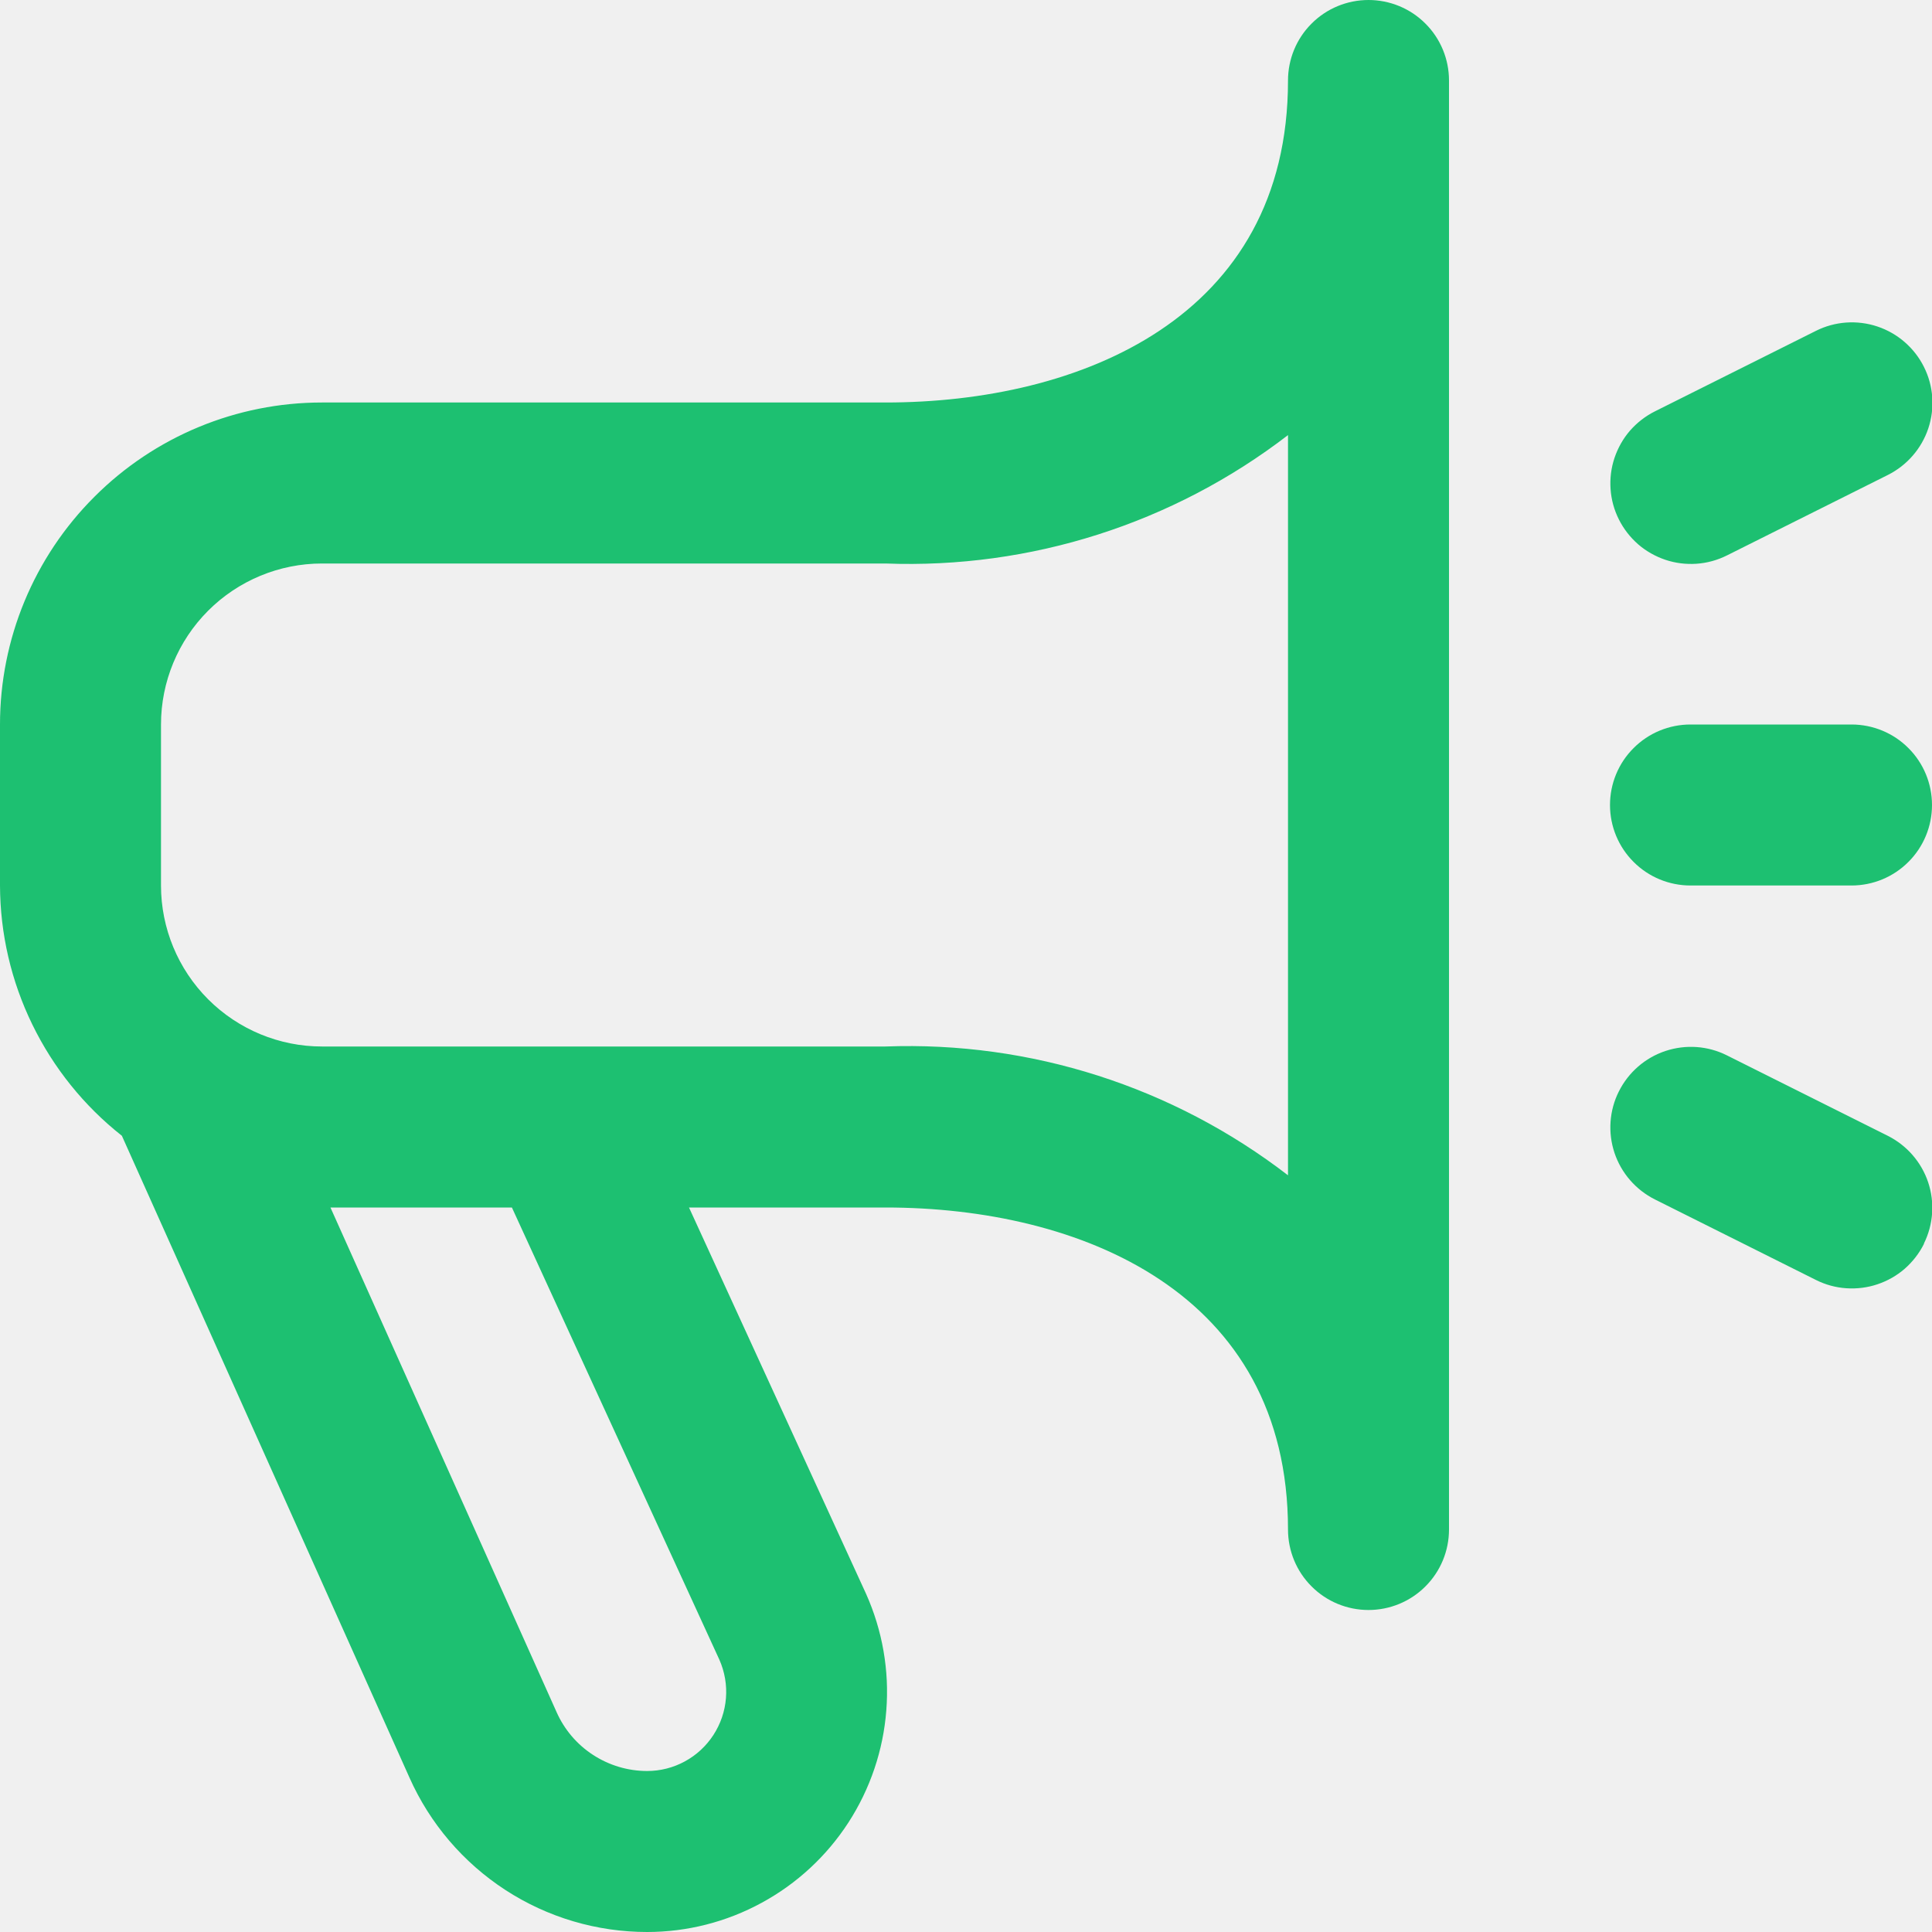
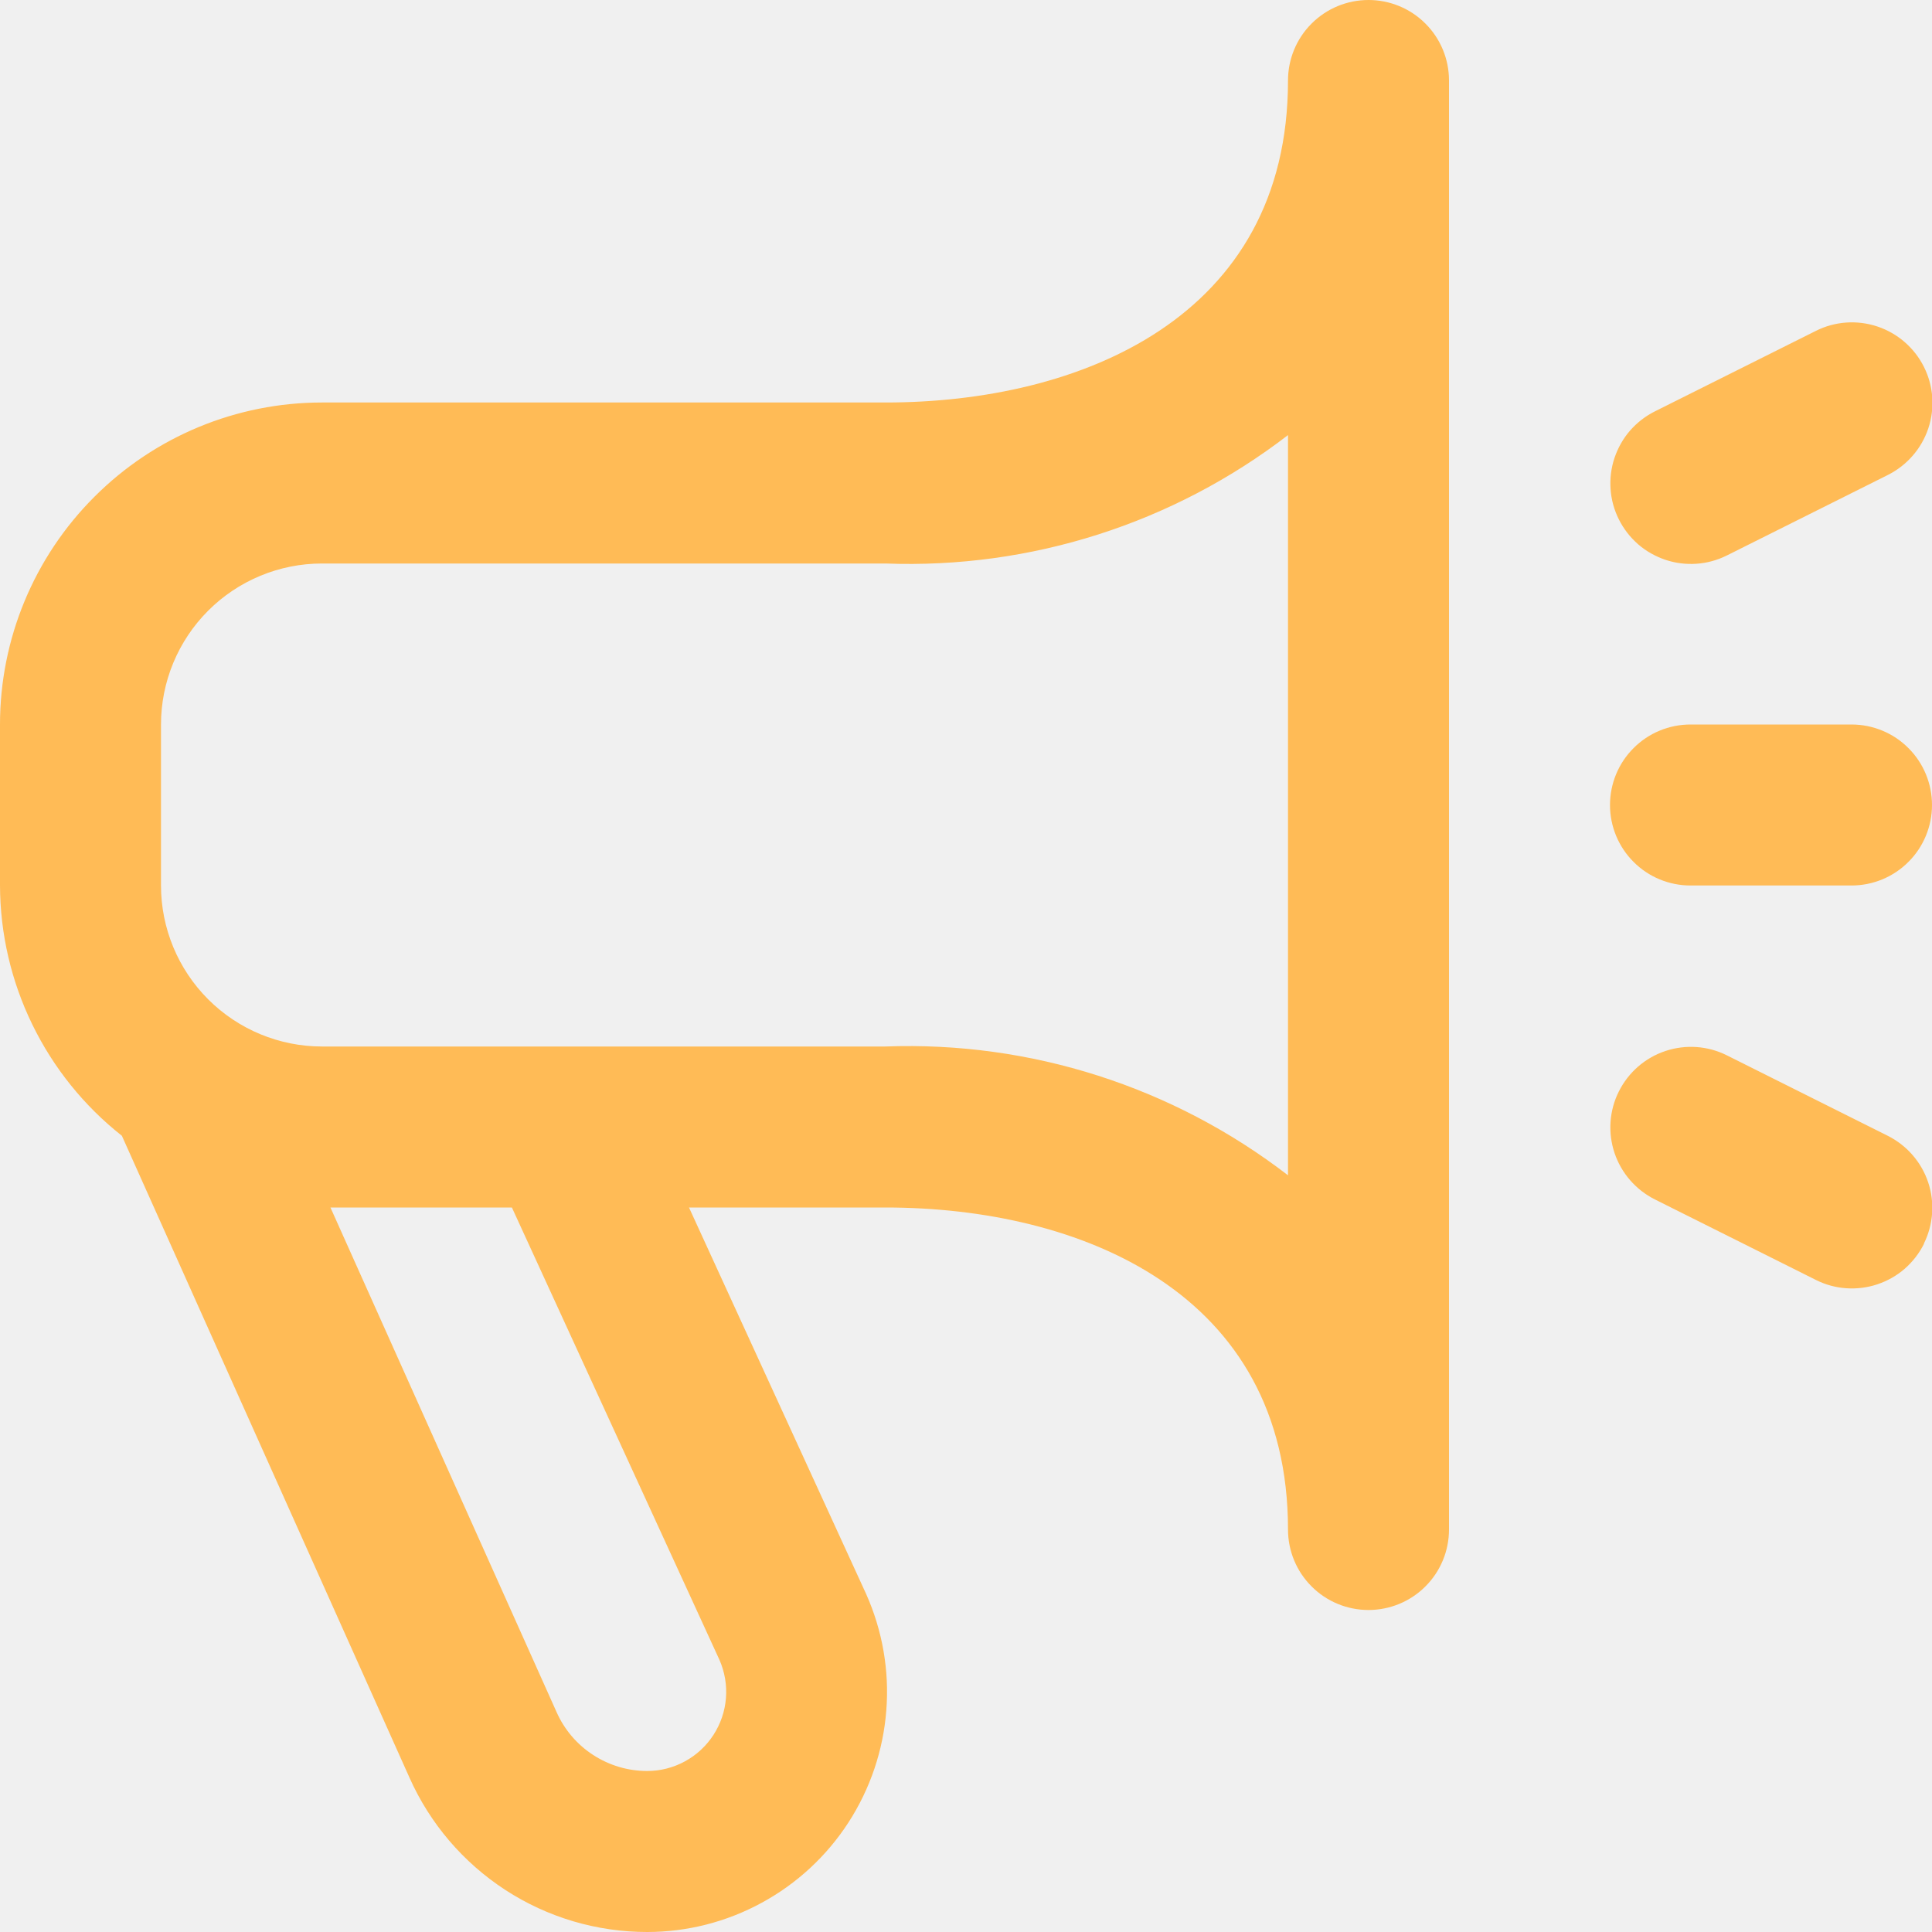
<svg xmlns="http://www.w3.org/2000/svg" width="24" height="24" viewBox="0 0 24 24" fill="none">
  <g clip-path="url(#clip0_1071_25627)">
-     <path d="M17 0C16.735 0 16.48 0.105 16.293 0.293C16.105 0.48 16 0.735 16 1C16 3.949 13.417 5 11 5H4C2.939 5 1.922 5.421 1.172 6.172C0.421 6.922 0 7.939 0 9L0 11C0.002 11.599 0.139 12.189 0.402 12.728C0.664 13.266 1.044 13.738 1.514 14.109L5.086 22.081C5.34 22.652 5.754 23.137 6.278 23.478C6.802 23.819 7.414 24 8.039 24C8.536 24 9.026 23.875 9.462 23.637C9.899 23.4 10.27 23.056 10.54 22.639C10.81 22.221 10.972 21.743 11.01 21.247C11.049 20.752 10.962 20.254 10.759 19.8L8.559 15H11C13.417 15 16 16.051 16 19C16 19.265 16.105 19.52 16.293 19.707C16.48 19.895 16.735 20 17 20C17.265 20 17.52 19.895 17.707 19.707C17.895 19.52 18 19.265 18 19V1C18 0.735 17.895 0.48 17.707 0.293C17.52 0.105 17.265 0 17 0V0ZM8.937 20.619C9.003 20.769 9.031 20.932 9.018 21.095C9.005 21.259 8.951 21.416 8.862 21.553C8.773 21.69 8.651 21.803 8.507 21.881C8.364 21.959 8.203 22 8.039 22C7.8 22 7.567 21.93 7.367 21.8C7.167 21.67 7.009 21.484 6.913 21.266L4.105 15H6.359L8.937 20.619ZM16 14.6C14.571 13.499 12.802 12.933 11 13H4C3.47 13 2.961 12.789 2.586 12.414C2.211 12.039 2 11.53 2 11V9C2 8.47 2.211 7.961 2.586 7.586C2.961 7.211 3.47 7 4 7H11C12.802 7.068 14.571 6.504 16 5.405V14.6ZM23.9 15.452C23.841 15.57 23.76 15.674 23.661 15.761C23.562 15.847 23.447 15.912 23.322 15.954C23.197 15.996 23.066 16.012 22.934 16.003C22.803 15.994 22.675 15.959 22.558 15.9L20.558 14.9C20.321 14.781 20.14 14.573 20.056 14.322C19.972 14.07 19.991 13.795 20.11 13.558C20.229 13.321 20.436 13.14 20.688 13.056C20.94 12.972 21.215 12.991 21.452 13.11L23.452 14.11C23.688 14.229 23.868 14.436 23.952 14.686C24.036 14.937 24.017 15.21 23.9 15.447V15.452ZM20.11 6.452C20.051 6.334 20.016 6.207 20.007 6.075C19.998 5.944 20.014 5.813 20.056 5.688C20.098 5.564 20.163 5.448 20.249 5.349C20.336 5.25 20.44 5.169 20.558 5.11L22.558 4.11C22.795 3.991 23.07 3.972 23.322 4.056C23.573 4.14 23.782 4.321 23.9 4.558C24.019 4.795 24.038 5.07 23.954 5.322C23.87 5.573 23.689 5.781 23.452 5.9L21.452 6.9C21.334 6.959 21.206 6.994 21.076 7.003C20.944 7.012 20.813 6.996 20.688 6.954C20.564 6.912 20.448 6.847 20.349 6.761C20.25 6.674 20.169 6.57 20.11 6.452V6.452ZM20 10C20 9.735 20.105 9.48 20.293 9.293C20.48 9.105 20.735 9 21 9H23C23.265 9 23.52 9.105 23.707 9.293C23.895 9.48 24 9.735 24 10C24 10.265 23.895 10.52 23.707 10.707C23.52 10.895 23.265 11 23 11H21C20.735 11 20.48 10.895 20.293 10.707C20.105 10.52 20 10.265 20 10Z" fill="#1DC071" />
+     <path d="M17 0C16.735 0 16.48 0.105 16.293 0.293C16.105 0.48 16 0.735 16 1C16 3.949 13.417 5 11 5H4C2.939 5 1.922 5.421 1.172 6.172C0.421 6.922 0 7.939 0 9L0 11C0.002 11.599 0.139 12.189 0.402 12.728C0.664 13.266 1.044 13.738 1.514 14.109L5.086 22.081C5.34 22.652 5.754 23.137 6.278 23.478C6.802 23.819 7.414 24 8.039 24C8.536 24 9.026 23.875 9.462 23.637C9.899 23.4 10.27 23.056 10.54 22.639C10.81 22.221 10.972 21.743 11.01 21.247C11.049 20.752 10.962 20.254 10.759 19.8L8.559 15H11C13.417 15 16 16.051 16 19C16 19.265 16.105 19.52 16.293 19.707C16.48 19.895 16.735 20 17 20C17.265 20 17.52 19.895 17.707 19.707C17.895 19.52 18 19.265 18 19V1C18 0.735 17.895 0.48 17.707 0.293C17.52 0.105 17.265 0 17 0V0ZM8.937 20.619C9.003 20.769 9.031 20.932 9.018 21.095C9.005 21.259 8.951 21.416 8.862 21.553C8.773 21.69 8.651 21.803 8.507 21.881C8.364 21.959 8.203 22 8.039 22C7.8 22 7.567 21.93 7.367 21.8C7.167 21.67 7.009 21.484 6.913 21.266L4.105 15H6.359L8.937 20.619ZM16 14.6C14.571 13.499 12.802 12.933 11 13H4C3.47 13 2.961 12.789 2.586 12.414C2.211 12.039 2 11.53 2 11V9C2 8.47 2.211 7.961 2.586 7.586C2.961 7.211 3.47 7 4 7H11C12.802 7.068 14.571 6.504 16 5.405V14.6ZM23.9 15.452C23.841 15.57 23.76 15.674 23.661 15.761C23.562 15.847 23.447 15.912 23.322 15.954C23.197 15.996 23.066 16.012 22.934 16.003C22.803 15.994 22.675 15.959 22.558 15.9L20.558 14.9C20.321 14.781 20.14 14.573 20.056 14.322C19.972 14.07 19.991 13.795 20.11 13.558C20.229 13.321 20.436 13.14 20.688 13.056C20.94 12.972 21.215 12.991 21.452 13.11L23.452 14.11C23.688 14.229 23.868 14.436 23.952 14.686C24.036 14.937 24.017 15.21 23.9 15.447V15.452ZM20.11 6.452C20.051 6.334 20.016 6.207 20.007 6.075C19.998 5.944 20.014 5.813 20.056 5.688C20.098 5.564 20.163 5.448 20.249 5.349C20.336 5.25 20.44 5.169 20.558 5.11L22.558 4.11C22.795 3.991 23.07 3.972 23.322 4.056C23.573 4.14 23.782 4.321 23.9 4.558C24.019 4.795 24.038 5.07 23.954 5.322C23.87 5.573 23.689 5.781 23.452 5.9L21.452 6.9C21.334 6.959 21.206 6.994 21.076 7.003C20.944 7.012 20.813 6.996 20.688 6.954C20.564 6.912 20.448 6.847 20.349 6.761C20.25 6.674 20.169 6.57 20.11 6.452V6.452ZM20 10C20 9.735 20.105 9.48 20.293 9.293C20.48 9.105 20.735 9 21 9H23C23.265 9 23.52 9.105 23.707 9.293C23.895 9.48 24 9.735 24 10C24 10.265 23.895 10.52 23.707 10.707C23.52 10.895 23.265 11 23 11H21C20.735 11 20.48 10.895 20.293 10.707C20.105 10.52 20 10.265 20 10Z" fill="#ffbb56" />
  </g>
  <defs>
    <clipPath id="clip0_1071_25627">
      <rect width="24" height="24" fill="white" />
    </clipPath>
  </defs>
</svg>
